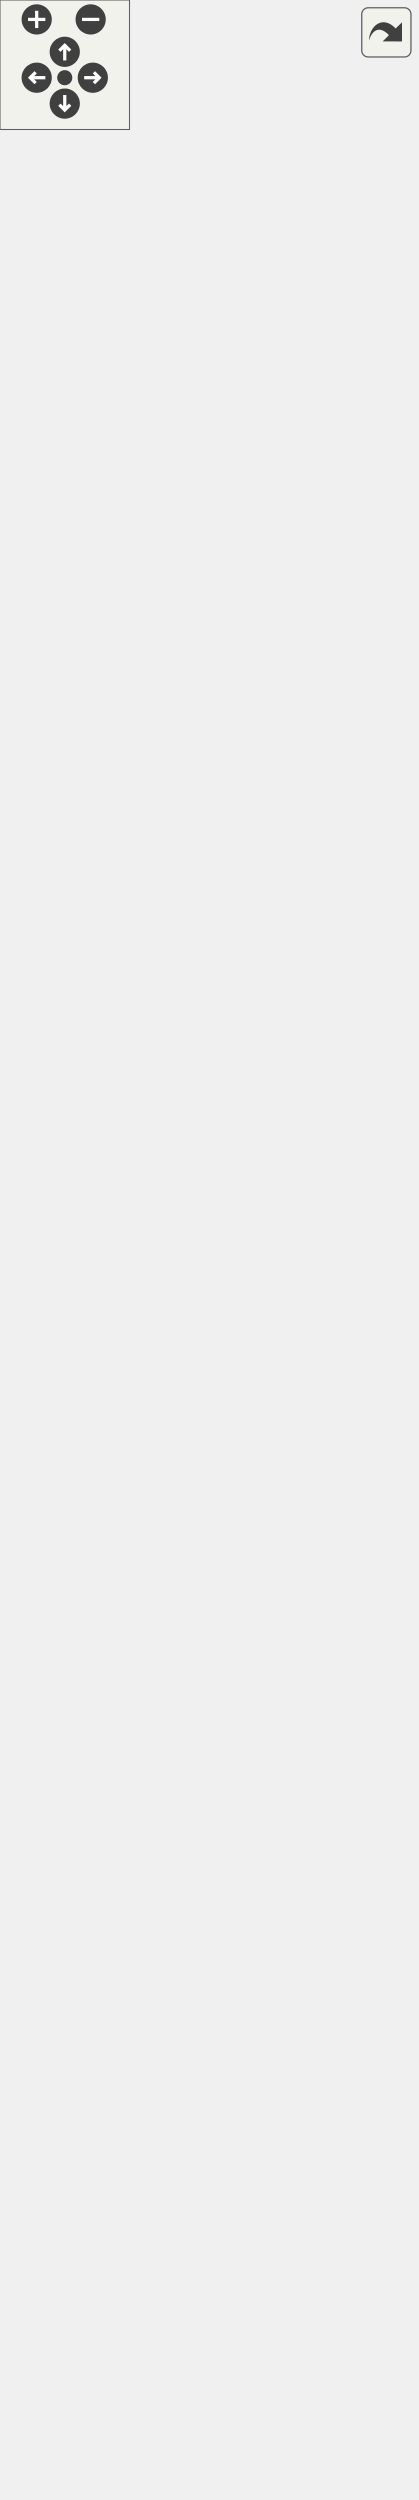
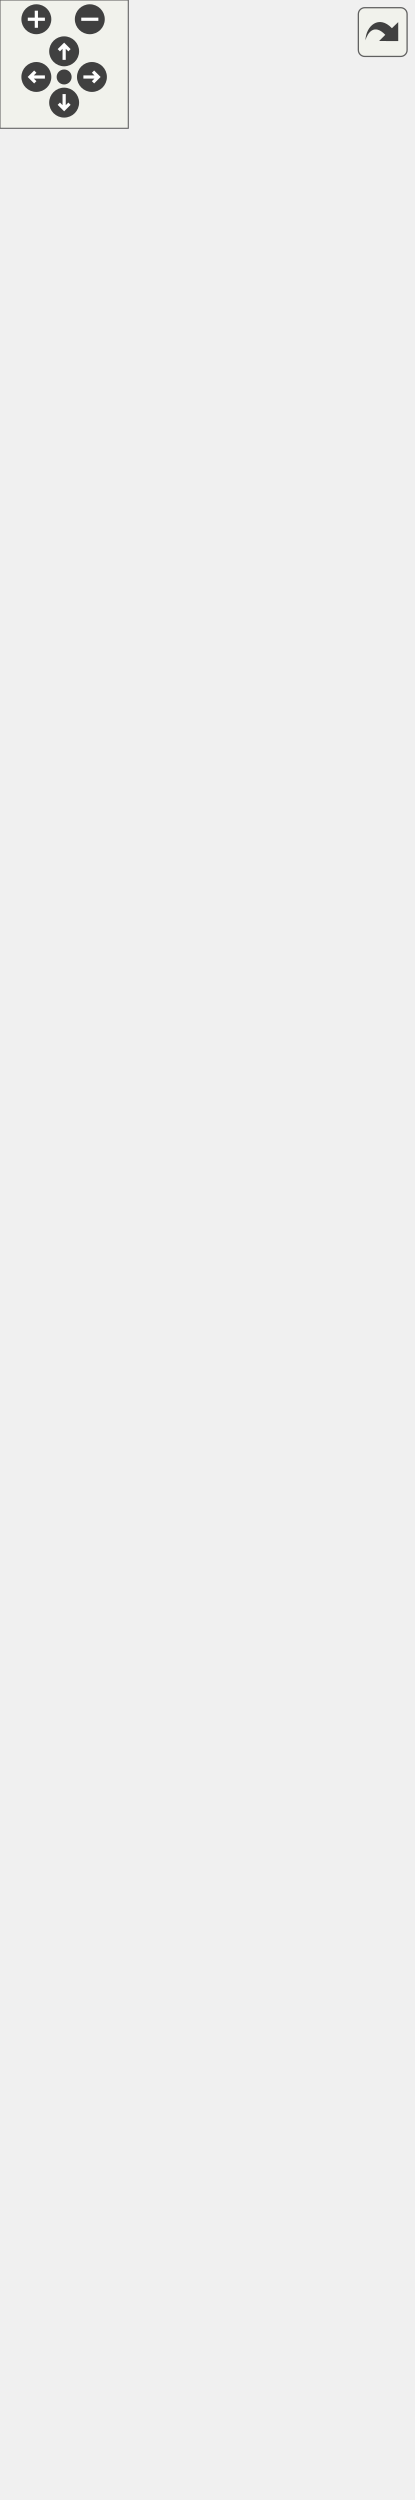
<svg xmlns="http://www.w3.org/2000/svg" xmlns:xlink="http://www.w3.org/1999/xlink" id="main" version="1.1" xml:space="preserve">
  <style type="text/css">
.edge:hover path { stroke: red; }
.edge:hover polygon { stroke: red; fill: red; }
</style>
  <defs>
    <circle id="rim" cx="0" cy="0" r="7" />
    <circle id="rim2" cx="0" cy="0" r="3.5" />
    <g id="zoomPlus">
      <use xlink:href="#rim" fill="#404040">
        <set attributeName="fill" to="#808080" begin="zoomplus.mouseover" end="zoomplus.mouseout" />
      </use>
      <path d="M-4,0h8M0,-4v8" fill="none" stroke="white" stroke-width="1.5" pointer-events="none" />
    </g>
    <g id="zoomMin">
      <use xlink:href="#rim" fill="#404040">
        <set attributeName="fill" to="#808080" begin="zoomminus.mouseover" end="zoomminus.mouseout" />
      </use>
      <path d="M-4,0h8" fill="none" stroke="white" stroke-width="1.5" pointer-events="none" />
    </g>
    <g id="dirArrow">
      <path fill="none" stroke="white" stroke-width="1.5" d="M0,-3.0v7 M-2.5,-0.5L0,-3.0L2.5,-0.5" />
    </g>
    <g id="resetDef">
      <use xlink:href="#rim2" fill="#404040">
        <set attributeName="fill" to="#808080" begin="reset.mouseover" end="reset.mouseout" />
      </use>
    </g>
  </defs>
  <svg id="graph" class="graph">
    <g id="viewport">
      <g id="node1" class="node">
        <g id="a_node1">
          <a xlink:title=" ">
-             <polygon fill="#bfbfbf" stroke="black" points="0,-0.5 0,-530.5 193,-530.5 193,-0.5 0,-0.5" />
-             <text text-anchor="start" x="8" y="-518.5" font-family="Helvetica,sans-Serif" font-size="10.00">Kratos::MeasurementResidual</text>
-             <text text-anchor="middle" x="96.5" y="-507.5" font-family="Helvetica,sans-Serif" font-size="10.00">ResponseFunction</text>
-             <polyline fill="none" stroke="black" points="0,-500.5 193,-500.5 " />
-             <text text-anchor="middle" x="96.5" y="-488.5" font-family="Helvetica,sans-Serif" font-size="10.00"> </text>
-             <polyline fill="none" stroke="black" points="0,-481.5 193,-481.5 " />
-             <text text-anchor="start" x="8" y="-469.5" font-family="Helvetica,sans-Serif" font-size="10.00">+ MeasurementResidualResponse</text>
-             <text text-anchor="start" x="8" y="-458.5" font-family="Helvetica,sans-Serif" font-size="10.00">Function()</text>
-             <text text-anchor="start" x="8" y="-447.5" font-family="Helvetica,sans-Serif" font-size="10.00">+ ~MeasurementResidualResponse</text>
-             <text text-anchor="start" x="8" y="-436.5" font-family="Helvetica,sans-Serif" font-size="10.00">Function()</text>
-             <text text-anchor="start" x="8" y="-425.5" font-family="Helvetica,sans-Serif" font-size="10.00">+ AddSensor()</text>
-             <text text-anchor="start" x="8" y="-414.5" font-family="Helvetica,sans-Serif" font-size="10.00">+ Clear()</text>
-             <text text-anchor="start" x="8" y="-403.5" font-family="Helvetica,sans-Serif" font-size="10.00">+ GetSensorsList()</text>
-             <text text-anchor="start" x="8" y="-392.5" font-family="Helvetica,sans-Serif" font-size="10.00">+ Initialize()</text>
-             <text text-anchor="start" x="8" y="-381.5" font-family="Helvetica,sans-Serif" font-size="10.00">+ InitializeSolutionStep()</text>
-             <text text-anchor="start" x="8" y="-370.5" font-family="Helvetica,sans-Serif" font-size="10.00">+ FinalizeSolutionStep()</text>
-             <text text-anchor="start" x="8" y="-359.5" font-family="Helvetica,sans-Serif" font-size="10.00">+ Finalize()</text>
-             <text text-anchor="start" x="8" y="-348.5" font-family="Helvetica,sans-Serif" font-size="10.00">+ CalculateValue()</text>
+             <polygon fill="#bfbfbf" stroke="black" points="0,-0.5 0,-541.5 193,-541.5 193,-0.5 0,-0.5" />
+             <text text-anchor="start" x="8" y="-529.5" font-family="Helvetica,sans-Serif" font-size="10.00">Kratos::MeasurementResidual</text>
+             <text text-anchor="middle" x="96.5" y="-518.5" font-family="Helvetica,sans-Serif" font-size="10.00">ResponseFunction</text>
+             <polyline fill="none" stroke="black" points="0,-511.5 193,-511.5 " />
+             <text text-anchor="middle" x="96.5" y="-499.5" font-family="Helvetica,sans-Serif" font-size="10.00"> </text>
+             <polyline fill="none" stroke="black" points="0,-492.5 193,-492.5 " />
+             <text text-anchor="start" x="8" y="-480.5" font-family="Helvetica,sans-Serif" font-size="10.00">+ MeasurementResidualResponse</text>
+             <text text-anchor="start" x="8" y="-469.5" font-family="Helvetica,sans-Serif" font-size="10.00">Function()</text>
+             <text text-anchor="start" x="8" y="-458.5" font-family="Helvetica,sans-Serif" font-size="10.00">+ ~MeasurementResidualResponse</text>
+             <text text-anchor="start" x="8" y="-447.5" font-family="Helvetica,sans-Serif" font-size="10.00">Function()</text>
+             <text text-anchor="start" x="8" y="-436.5" font-family="Helvetica,sans-Serif" font-size="10.00">+ AddSensor()</text>
+             <text text-anchor="start" x="8" y="-425.5" font-family="Helvetica,sans-Serif" font-size="10.00">+ Clear()</text>
+             <text text-anchor="start" x="8" y="-414.5" font-family="Helvetica,sans-Serif" font-size="10.00">+ GetSensorsList()</text>
+             <text text-anchor="start" x="8" y="-403.5" font-family="Helvetica,sans-Serif" font-size="10.00">+ Initialize()</text>
+             <text text-anchor="start" x="8" y="-392.5" font-family="Helvetica,sans-Serif" font-size="10.00">+ InitializeSolutionStep()</text>
+             <text text-anchor="start" x="8" y="-381.5" font-family="Helvetica,sans-Serif" font-size="10.00">+ FinalizeSolutionStep()</text>
+             <text text-anchor="start" x="8" y="-370.5" font-family="Helvetica,sans-Serif" font-size="10.00">+ Finalize()</text>
+             <text text-anchor="start" x="8" y="-359.5" font-family="Helvetica,sans-Serif" font-size="10.00">+ CalculateValue()</text>
+             <text text-anchor="start" x="8" y="-348.5" font-family="Helvetica,sans-Serif" font-size="10.00">+ CalculateGradient()</text>
            <text text-anchor="start" x="8" y="-337.5" font-family="Helvetica,sans-Serif" font-size="10.00">+ CalculateGradient()</text>
-             <text text-anchor="start" x="8" y="-326.5" font-family="Helvetica,sans-Serif" font-size="10.00">+ CalculateGradient()</text>
-             <text text-anchor="start" x="8" y="-315.5" font-family="Helvetica,sans-Serif" font-size="10.00">and 8 more...</text>
-             <text text-anchor="start" x="8" y="-304.5" font-family="Helvetica,sans-Serif" font-size="10.00">+ Info()</text>
-             <text text-anchor="start" x="8" y="-293.5" font-family="Helvetica,sans-Serif" font-size="10.00">+ PrintInfo()</text>
-             <text text-anchor="start" x="8" y="-282.5" font-family="Helvetica,sans-Serif" font-size="10.00">+ PrintData()</text>
-             <text text-anchor="start" x="8" y="-271.5" font-family="Helvetica,sans-Serif" font-size="10.00">* IndexType</text>
-             <text text-anchor="start" x="8" y="-260.5" font-family="Helvetica,sans-Serif" font-size="10.00">* BaseType</text>
-             <text text-anchor="start" x="8" y="-249.5" font-family="Helvetica,sans-Serif" font-size="10.00">* KRATOS_CLASS_POINTER</text>
-             <text text-anchor="start" x="8" y="-238.5" font-family="Helvetica,sans-Serif" font-size="10.00">_DEFINITION()</text>
+             <text text-anchor="start" x="8" y="-326.5" font-family="Helvetica,sans-Serif" font-size="10.00">and 8 more...</text>
+             <text text-anchor="start" x="8" y="-315.5" font-family="Helvetica,sans-Serif" font-size="10.00">+ Info()</text>
+             <text text-anchor="start" x="8" y="-304.5" font-family="Helvetica,sans-Serif" font-size="10.00">+ PrintInfo()</text>
+             <text text-anchor="start" x="8" y="-293.5" font-family="Helvetica,sans-Serif" font-size="10.00">+ PrintData()</text>
+             <text text-anchor="start" x="8" y="-282.5" font-family="Helvetica,sans-Serif" font-size="10.00">* IndexType</text>
+             <text text-anchor="start" x="8" y="-271.5" font-family="Helvetica,sans-Serif" font-size="10.00">* BaseType</text>
+             <text text-anchor="start" x="8" y="-260.5" font-family="Helvetica,sans-Serif" font-size="10.00">* KRATOS_CLASS_POINTER</text>
+             <text text-anchor="start" x="8" y="-249.5" font-family="Helvetica,sans-Serif" font-size="10.00">_DEFINITION()</text>
+             <text text-anchor="start" x="8" y="-238.5" font-family="Helvetica,sans-Serif" font-size="10.00">* mPCoefficient</text>
            <text text-anchor="start" x="8" y="-227.5" font-family="Helvetica,sans-Serif" font-size="10.00">* mpSensorsList</text>
            <text text-anchor="start" x="8" y="-216.5" font-family="Helvetica,sans-Serif" font-size="10.00">* mResponseGradientList</text>
            <text text-anchor="start" x="8" y="-205.5" font-family="Helvetica,sans-Serif" font-size="10.00">* MeasurementResidualResponse</text>
            <text text-anchor="start" x="8" y="-194.5" font-family="Helvetica,sans-Serif" font-size="10.00">Function()</text>
            <text text-anchor="start" x="8" y="-183.5" font-family="Helvetica,sans-Serif" font-size="10.00">* ~MeasurementResidualResponse</text>
            <text text-anchor="start" x="8" y="-172.5" font-family="Helvetica,sans-Serif" font-size="10.00">Function()</text>
            <text text-anchor="start" x="8" y="-161.5" font-family="Helvetica,sans-Serif" font-size="10.00">* AddSensor()</text>
            <text text-anchor="start" x="8" y="-150.5" font-family="Helvetica,sans-Serif" font-size="10.00">* Clear()</text>
            <text text-anchor="start" x="8" y="-139.5" font-family="Helvetica,sans-Serif" font-size="10.00">* GetSensorsList()</text>
            <text text-anchor="start" x="8" y="-128.5" font-family="Helvetica,sans-Serif" font-size="10.00">* Initialize()</text>
            <text text-anchor="start" x="8" y="-117.5" font-family="Helvetica,sans-Serif" font-size="10.00">* InitializeSolutionStep()</text>
            <text text-anchor="start" x="8" y="-106.5" font-family="Helvetica,sans-Serif" font-size="10.00">* FinalizeSolutionStep()</text>
            <text text-anchor="start" x="8" y="-95.5" font-family="Helvetica,sans-Serif" font-size="10.00">* Finalize()</text>
            <text text-anchor="start" x="8" y="-84.5" font-family="Helvetica,sans-Serif" font-size="10.00">* CalculateValue()</text>
            <text text-anchor="start" x="8" y="-73.5" font-family="Helvetica,sans-Serif" font-size="10.00">* CalculateGradient()</text>
            <text text-anchor="start" x="8" y="-62.5" font-family="Helvetica,sans-Serif" font-size="10.00">* CalculateGradient()</text>
            <text text-anchor="start" x="8" y="-51.5" font-family="Helvetica,sans-Serif" font-size="10.00">and 8 more...</text>
            <text text-anchor="start" x="8" y="-40.5" font-family="Helvetica,sans-Serif" font-size="10.00">* Info()</text>
            <text text-anchor="start" x="8" y="-29.5" font-family="Helvetica,sans-Serif" font-size="10.00">* PrintInfo()</text>
            <text text-anchor="start" x="8" y="-18.5" font-family="Helvetica,sans-Serif" font-size="10.00">* PrintData()</text>
            <text text-anchor="start" x="8" y="-7.5" font-family="Helvetica,sans-Serif" font-size="10.00">* CalculateDerivative()</text>
          </a>
        </g>
      </g>
      <g id="node2" class="node">
        <g id="a_node2">
          <a xlink:href="../../db/d78/class_kratos_1_1_adjoint_response_function.html" target="_top" xlink:title="A base class for adjoint response functions.">
-             <polygon fill="none" stroke="black" points="8,-567.5 8,-1097.5 185,-1097.5 185,-567.5 8,-567.5" />
-             <text text-anchor="middle" x="96.5" y="-1085.5" font-family="Helvetica,sans-Serif" font-size="10.00">Kratos::AdjointResponseFunction</text>
-             <polyline fill="none" stroke="black" points="8,-1078.5 185,-1078.5 " />
-             <text text-anchor="middle" x="96.5" y="-1066.5" font-family="Helvetica,sans-Serif" font-size="10.00"> </text>
-             <polyline fill="none" stroke="black" points="8,-1059.5 185,-1059.5 " />
-             <text text-anchor="start" x="16" y="-1047.5" font-family="Helvetica,sans-Serif" font-size="10.00">+ KRATOS_CLASS_POINTER</text>
-             <text text-anchor="start" x="16" y="-1036.5" font-family="Helvetica,sans-Serif" font-size="10.00">_DEFINITION()</text>
-             <text text-anchor="start" x="16" y="-1025.5" font-family="Helvetica,sans-Serif" font-size="10.00">+ AdjointResponseFunction()</text>
-             <text text-anchor="start" x="16" y="-1014.5" font-family="Helvetica,sans-Serif" font-size="10.00">+ ~AdjointResponseFunction()</text>
-             <text text-anchor="start" x="16" y="-1003.5" font-family="Helvetica,sans-Serif" font-size="10.00">+ Initialize()</text>
-             <text text-anchor="start" x="16" y="-992.5" font-family="Helvetica,sans-Serif" font-size="10.00">+ InitializeSolutionStep()</text>
-             <text text-anchor="start" x="16" y="-981.5" font-family="Helvetica,sans-Serif" font-size="10.00">+ FinalizeSolutionStep()</text>
+             <polygon fill="none" stroke="black" points="8,-578.5 8,-1108.5 185,-1108.5 185,-578.5 8,-578.5" />
+             <text text-anchor="middle" x="96.5" y="-1096.5" font-family="Helvetica,sans-Serif" font-size="10.00">Kratos::AdjointResponseFunction</text>
+             <polyline fill="none" stroke="black" points="8,-1089.5 185,-1089.5 " />
+             <text text-anchor="middle" x="96.5" y="-1077.5" font-family="Helvetica,sans-Serif" font-size="10.00"> </text>
+             <polyline fill="none" stroke="black" points="8,-1070.5 185,-1070.5 " />
+             <text text-anchor="start" x="16" y="-1058.5" font-family="Helvetica,sans-Serif" font-size="10.00">+ KRATOS_CLASS_POINTER</text>
+             <text text-anchor="start" x="16" y="-1047.5" font-family="Helvetica,sans-Serif" font-size="10.00">_DEFINITION()</text>
+             <text text-anchor="start" x="16" y="-1036.5" font-family="Helvetica,sans-Serif" font-size="10.00">+ AdjointResponseFunction()</text>
+             <text text-anchor="start" x="16" y="-1025.5" font-family="Helvetica,sans-Serif" font-size="10.00">+ ~AdjointResponseFunction()</text>
+             <text text-anchor="start" x="16" y="-1014.5" font-family="Helvetica,sans-Serif" font-size="10.00">+ Initialize()</text>
+             <text text-anchor="start" x="16" y="-1003.5" font-family="Helvetica,sans-Serif" font-size="10.00">+ InitializeSolutionStep()</text>
+             <text text-anchor="start" x="16" y="-992.5" font-family="Helvetica,sans-Serif" font-size="10.00">+ FinalizeSolutionStep()</text>
+             <text text-anchor="start" x="16" y="-981.5" font-family="Helvetica,sans-Serif" font-size="10.00">+ CalculateGradient()</text>
            <text text-anchor="start" x="16" y="-970.5" font-family="Helvetica,sans-Serif" font-size="10.00">+ CalculateGradient()</text>
-             <text text-anchor="start" x="16" y="-959.5" font-family="Helvetica,sans-Serif" font-size="10.00">+ CalculateGradient()</text>
-             <text text-anchor="start" x="16" y="-948.5" font-family="Helvetica,sans-Serif" font-size="10.00">+ CalculateFirstDerivatives</text>
-             <text text-anchor="start" x="16" y="-937.5" font-family="Helvetica,sans-Serif" font-size="10.00">Gradient()</text>
-             <text text-anchor="start" x="16" y="-926.5" font-family="Helvetica,sans-Serif" font-size="10.00">+ CalculateFirstDerivatives</text>
-             <text text-anchor="start" x="16" y="-915.5" font-family="Helvetica,sans-Serif" font-size="10.00">Gradient()</text>
-             <text text-anchor="start" x="16" y="-904.5" font-family="Helvetica,sans-Serif" font-size="10.00">+ CalculateSecondDerivatives</text>
-             <text text-anchor="start" x="16" y="-893.5" font-family="Helvetica,sans-Serif" font-size="10.00">Gradient()</text>
-             <text text-anchor="start" x="16" y="-882.5" font-family="Helvetica,sans-Serif" font-size="10.00">+ CalculateSecondDerivatives</text>
-             <text text-anchor="start" x="16" y="-871.5" font-family="Helvetica,sans-Serif" font-size="10.00">Gradient()</text>
+             <text text-anchor="start" x="16" y="-959.5" font-family="Helvetica,sans-Serif" font-size="10.00">+ CalculateFirstDerivatives</text>
+             <text text-anchor="start" x="16" y="-948.5" font-family="Helvetica,sans-Serif" font-size="10.00">Gradient()</text>
+             <text text-anchor="start" x="16" y="-937.5" font-family="Helvetica,sans-Serif" font-size="10.00">+ CalculateFirstDerivatives</text>
+             <text text-anchor="start" x="16" y="-926.5" font-family="Helvetica,sans-Serif" font-size="10.00">Gradient()</text>
+             <text text-anchor="start" x="16" y="-915.5" font-family="Helvetica,sans-Serif" font-size="10.00">+ CalculateSecondDerivatives</text>
+             <text text-anchor="start" x="16" y="-904.5" font-family="Helvetica,sans-Serif" font-size="10.00">Gradient()</text>
+             <text text-anchor="start" x="16" y="-893.5" font-family="Helvetica,sans-Serif" font-size="10.00">+ CalculateSecondDerivatives</text>
+             <text text-anchor="start" x="16" y="-882.5" font-family="Helvetica,sans-Serif" font-size="10.00">Gradient()</text>
+             <text text-anchor="start" x="16" y="-871.5" font-family="Helvetica,sans-Serif" font-size="10.00">+ CalculatePartialSensitivity()</text>
            <text text-anchor="start" x="16" y="-860.5" font-family="Helvetica,sans-Serif" font-size="10.00">+ CalculatePartialSensitivity()</text>
            <text text-anchor="start" x="16" y="-849.5" font-family="Helvetica,sans-Serif" font-size="10.00">+ CalculatePartialSensitivity()</text>
            <text text-anchor="start" x="16" y="-838.5" font-family="Helvetica,sans-Serif" font-size="10.00">+ CalculatePartialSensitivity()</text>
-             <text text-anchor="start" x="16" y="-827.5" font-family="Helvetica,sans-Serif" font-size="10.00">+ CalculatePartialSensitivity()</text>
-             <text text-anchor="start" x="16" y="-816.5" font-family="Helvetica,sans-Serif" font-size="10.00">+ CalculateValue()</text>
-             <text text-anchor="start" x="16" y="-805.5" font-family="Helvetica,sans-Serif" font-size="10.00">* KRATOS_CLASS_POINTER</text>
-             <text text-anchor="start" x="16" y="-794.5" font-family="Helvetica,sans-Serif" font-size="10.00">_DEFINITION()</text>
-             <text text-anchor="start" x="16" y="-783.5" font-family="Helvetica,sans-Serif" font-size="10.00">* AdjointResponseFunction()</text>
-             <text text-anchor="start" x="16" y="-772.5" font-family="Helvetica,sans-Serif" font-size="10.00">* ~AdjointResponseFunction()</text>
-             <text text-anchor="start" x="16" y="-761.5" font-family="Helvetica,sans-Serif" font-size="10.00">* Initialize()</text>
-             <text text-anchor="start" x="16" y="-750.5" font-family="Helvetica,sans-Serif" font-size="10.00">* InitializeSolutionStep()</text>
-             <text text-anchor="start" x="16" y="-739.5" font-family="Helvetica,sans-Serif" font-size="10.00">* FinalizeSolutionStep()</text>
+             <text text-anchor="start" x="16" y="-827.5" font-family="Helvetica,sans-Serif" font-size="10.00">+ CalculateValue()</text>
+             <text text-anchor="start" x="16" y="-816.5" font-family="Helvetica,sans-Serif" font-size="10.00">* KRATOS_CLASS_POINTER</text>
+             <text text-anchor="start" x="16" y="-805.5" font-family="Helvetica,sans-Serif" font-size="10.00">_DEFINITION()</text>
+             <text text-anchor="start" x="16" y="-794.5" font-family="Helvetica,sans-Serif" font-size="10.00">* AdjointResponseFunction()</text>
+             <text text-anchor="start" x="16" y="-783.5" font-family="Helvetica,sans-Serif" font-size="10.00">* ~AdjointResponseFunction()</text>
+             <text text-anchor="start" x="16" y="-772.5" font-family="Helvetica,sans-Serif" font-size="10.00">* Initialize()</text>
+             <text text-anchor="start" x="16" y="-761.5" font-family="Helvetica,sans-Serif" font-size="10.00">* InitializeSolutionStep()</text>
+             <text text-anchor="start" x="16" y="-750.5" font-family="Helvetica,sans-Serif" font-size="10.00">* FinalizeSolutionStep()</text>
+             <text text-anchor="start" x="16" y="-739.5" font-family="Helvetica,sans-Serif" font-size="10.00">* CalculateGradient()</text>
            <text text-anchor="start" x="16" y="-728.5" font-family="Helvetica,sans-Serif" font-size="10.00">* CalculateGradient()</text>
-             <text text-anchor="start" x="16" y="-717.5" font-family="Helvetica,sans-Serif" font-size="10.00">* CalculateGradient()</text>
-             <text text-anchor="start" x="16" y="-706.5" font-family="Helvetica,sans-Serif" font-size="10.00">* CalculateFirstDerivatives</text>
-             <text text-anchor="start" x="16" y="-695.5" font-family="Helvetica,sans-Serif" font-size="10.00">Gradient()</text>
-             <text text-anchor="start" x="16" y="-684.5" font-family="Helvetica,sans-Serif" font-size="10.00">* CalculateFirstDerivatives</text>
-             <text text-anchor="start" x="16" y="-673.5" font-family="Helvetica,sans-Serif" font-size="10.00">Gradient()</text>
-             <text text-anchor="start" x="16" y="-662.5" font-family="Helvetica,sans-Serif" font-size="10.00">* CalculateSecondDerivatives</text>
-             <text text-anchor="start" x="16" y="-651.5" font-family="Helvetica,sans-Serif" font-size="10.00">Gradient()</text>
-             <text text-anchor="start" x="16" y="-640.5" font-family="Helvetica,sans-Serif" font-size="10.00">* CalculateSecondDerivatives</text>
-             <text text-anchor="start" x="16" y="-629.5" font-family="Helvetica,sans-Serif" font-size="10.00">Gradient()</text>
+             <text text-anchor="start" x="16" y="-717.5" font-family="Helvetica,sans-Serif" font-size="10.00">* CalculateFirstDerivatives</text>
+             <text text-anchor="start" x="16" y="-706.5" font-family="Helvetica,sans-Serif" font-size="10.00">Gradient()</text>
+             <text text-anchor="start" x="16" y="-695.5" font-family="Helvetica,sans-Serif" font-size="10.00">* CalculateFirstDerivatives</text>
+             <text text-anchor="start" x="16" y="-684.5" font-family="Helvetica,sans-Serif" font-size="10.00">Gradient()</text>
+             <text text-anchor="start" x="16" y="-673.5" font-family="Helvetica,sans-Serif" font-size="10.00">* CalculateSecondDerivatives</text>
+             <text text-anchor="start" x="16" y="-662.5" font-family="Helvetica,sans-Serif" font-size="10.00">Gradient()</text>
+             <text text-anchor="start" x="16" y="-651.5" font-family="Helvetica,sans-Serif" font-size="10.00">* CalculateSecondDerivatives</text>
+             <text text-anchor="start" x="16" y="-640.5" font-family="Helvetica,sans-Serif" font-size="10.00">Gradient()</text>
+             <text text-anchor="start" x="16" y="-629.5" font-family="Helvetica,sans-Serif" font-size="10.00">* CalculatePartialSensitivity()</text>
            <text text-anchor="start" x="16" y="-618.5" font-family="Helvetica,sans-Serif" font-size="10.00">* CalculatePartialSensitivity()</text>
            <text text-anchor="start" x="16" y="-607.5" font-family="Helvetica,sans-Serif" font-size="10.00">* CalculatePartialSensitivity()</text>
            <text text-anchor="start" x="16" y="-596.5" font-family="Helvetica,sans-Serif" font-size="10.00">* CalculatePartialSensitivity()</text>
-             <text text-anchor="start" x="16" y="-585.5" font-family="Helvetica,sans-Serif" font-size="10.00">* CalculatePartialSensitivity()</text>
-             <text text-anchor="start" x="16" y="-574.5" font-family="Helvetica,sans-Serif" font-size="10.00">* CalculateValue()</text>
+             <text text-anchor="start" x="16" y="-585.5" font-family="Helvetica,sans-Serif" font-size="10.00">* CalculateValue()</text>
          </a>
        </g>
      </g>
      <g id="edge1" class="edge">
-         <path fill="none" stroke="midnightblue" d="M96.5,-557.18C96.5,-548.29 96.5,-539.4 96.5,-530.53" />
-         <polygon fill="none" stroke="midnightblue" points="93,-557.2 96.5,-567.2 100,-557.2 93,-557.2" />
+         <path fill="none" stroke="midnightblue" d="M96.5,-567.91C96.5,-559.2 96.5,-550.48 96.5,-541.77" />
+         <polygon fill="none" stroke="midnightblue" points="93,-568.13 96.5,-578.13 100,-568.13 93,-568.13" />
      </g>
    </g>
  </svg>
  <g id="navigator" transform="translate(0 0)" fill="#404254">
    <rect fill="#f2f5e9" fill-opacity="0.5" stroke="#606060" stroke-width=".5" x="0" y="0" width="60" height="60" />
    <use id="zoomplus" xlink:href="#zoomPlus" x="17" y="9" />
    <use id="zoomminus" xlink:href="#zoomMin" x="42" y="9" />
    <use id="reset" xlink:href="#resetDef" x="30" y="36" />
    <g id="arrowUp" xlink:href="#dirArrow" transform="translate(30 24)">
      <use xlink:href="#rim" fill="#404040">
        <set attributeName="fill" to="#808080" begin="arrowUp.mouseover" end="arrowUp.mouseout" />
      </use>
      <path fill="none" stroke="white" stroke-width="1.5" d="M0,-3.0v7 M-2.5,-0.5L0,-3.0L2.5,-0.5" />
    </g>
    <g id="arrowRight" xlink:href="#dirArrow" transform="rotate(90) translate(36 -43)">
      <use xlink:href="#rim" fill="#404040">
        <set attributeName="fill" to="#808080" begin="arrowRight.mouseover" end="arrowRight.mouseout" />
      </use>
      <path fill="none" stroke="white" stroke-width="1.5" d="M0,-3.0v7 M-2.5,-0.5L0,-3.0L2.5,-0.5" />
    </g>
    <g id="arrowDown" xlink:href="#dirArrow" transform="rotate(180) translate(-30 -48)">
      <use xlink:href="#rim" fill="#404040">
        <set attributeName="fill" to="#808080" begin="arrowDown.mouseover" end="arrowDown.mouseout" />
      </use>
      <path fill="none" stroke="white" stroke-width="1.5" d="M0,-3.0v7 M-2.5,-0.5L0,-3.0L2.5,-0.5" />
    </g>
    <g id="arrowLeft" xlink:href="#dirArrow" transform="rotate(270) translate(-36 17)">
      <use xlink:href="#rim" fill="#404040">
        <set attributeName="fill" to="#808080" begin="arrowLeft.mouseover" end="arrowLeft.mouseout" />
      </use>
      <path fill="none" stroke="white" stroke-width="1.5" d="M0,-3.0v7 M-2.5,-0.5L0,-3.0L2.5,-0.5" />
    </g>
  </g>
  <svg viewBox="0 0 15 15" width="100%" height="30px" preserveAspectRatio="xMaxYMin meet">
    <g id="arrow_out" transform="scale(0.3 0.3)">
      <a xlink:href="class_kratos_1_1_measurement_residual_response_function__coll__graph_org.svg" target="_base">
        <rect id="button" ry="5" rx="5" y="6" x="6" height="38" width="38" fill="#f2f5e9" fill-opacity="0.5" stroke="#606060" stroke-width="1.0" />
        <path id="arrow" d="M 11.5,31.437 C 11.94,20.098 22.043,11.323 32.159,21.979 L 37.069,17.246 C 37.069,17.246 37.088,32 37.088,32 L 22.16,31.978 C 22.16,31.978 26.998,27.14 26.998,27.14 C 18.529,18.264 13.292,25.23 11.5,31.437 z" style="fill:#404040;" />
      </a>
    </g>
  </svg>
</svg>
